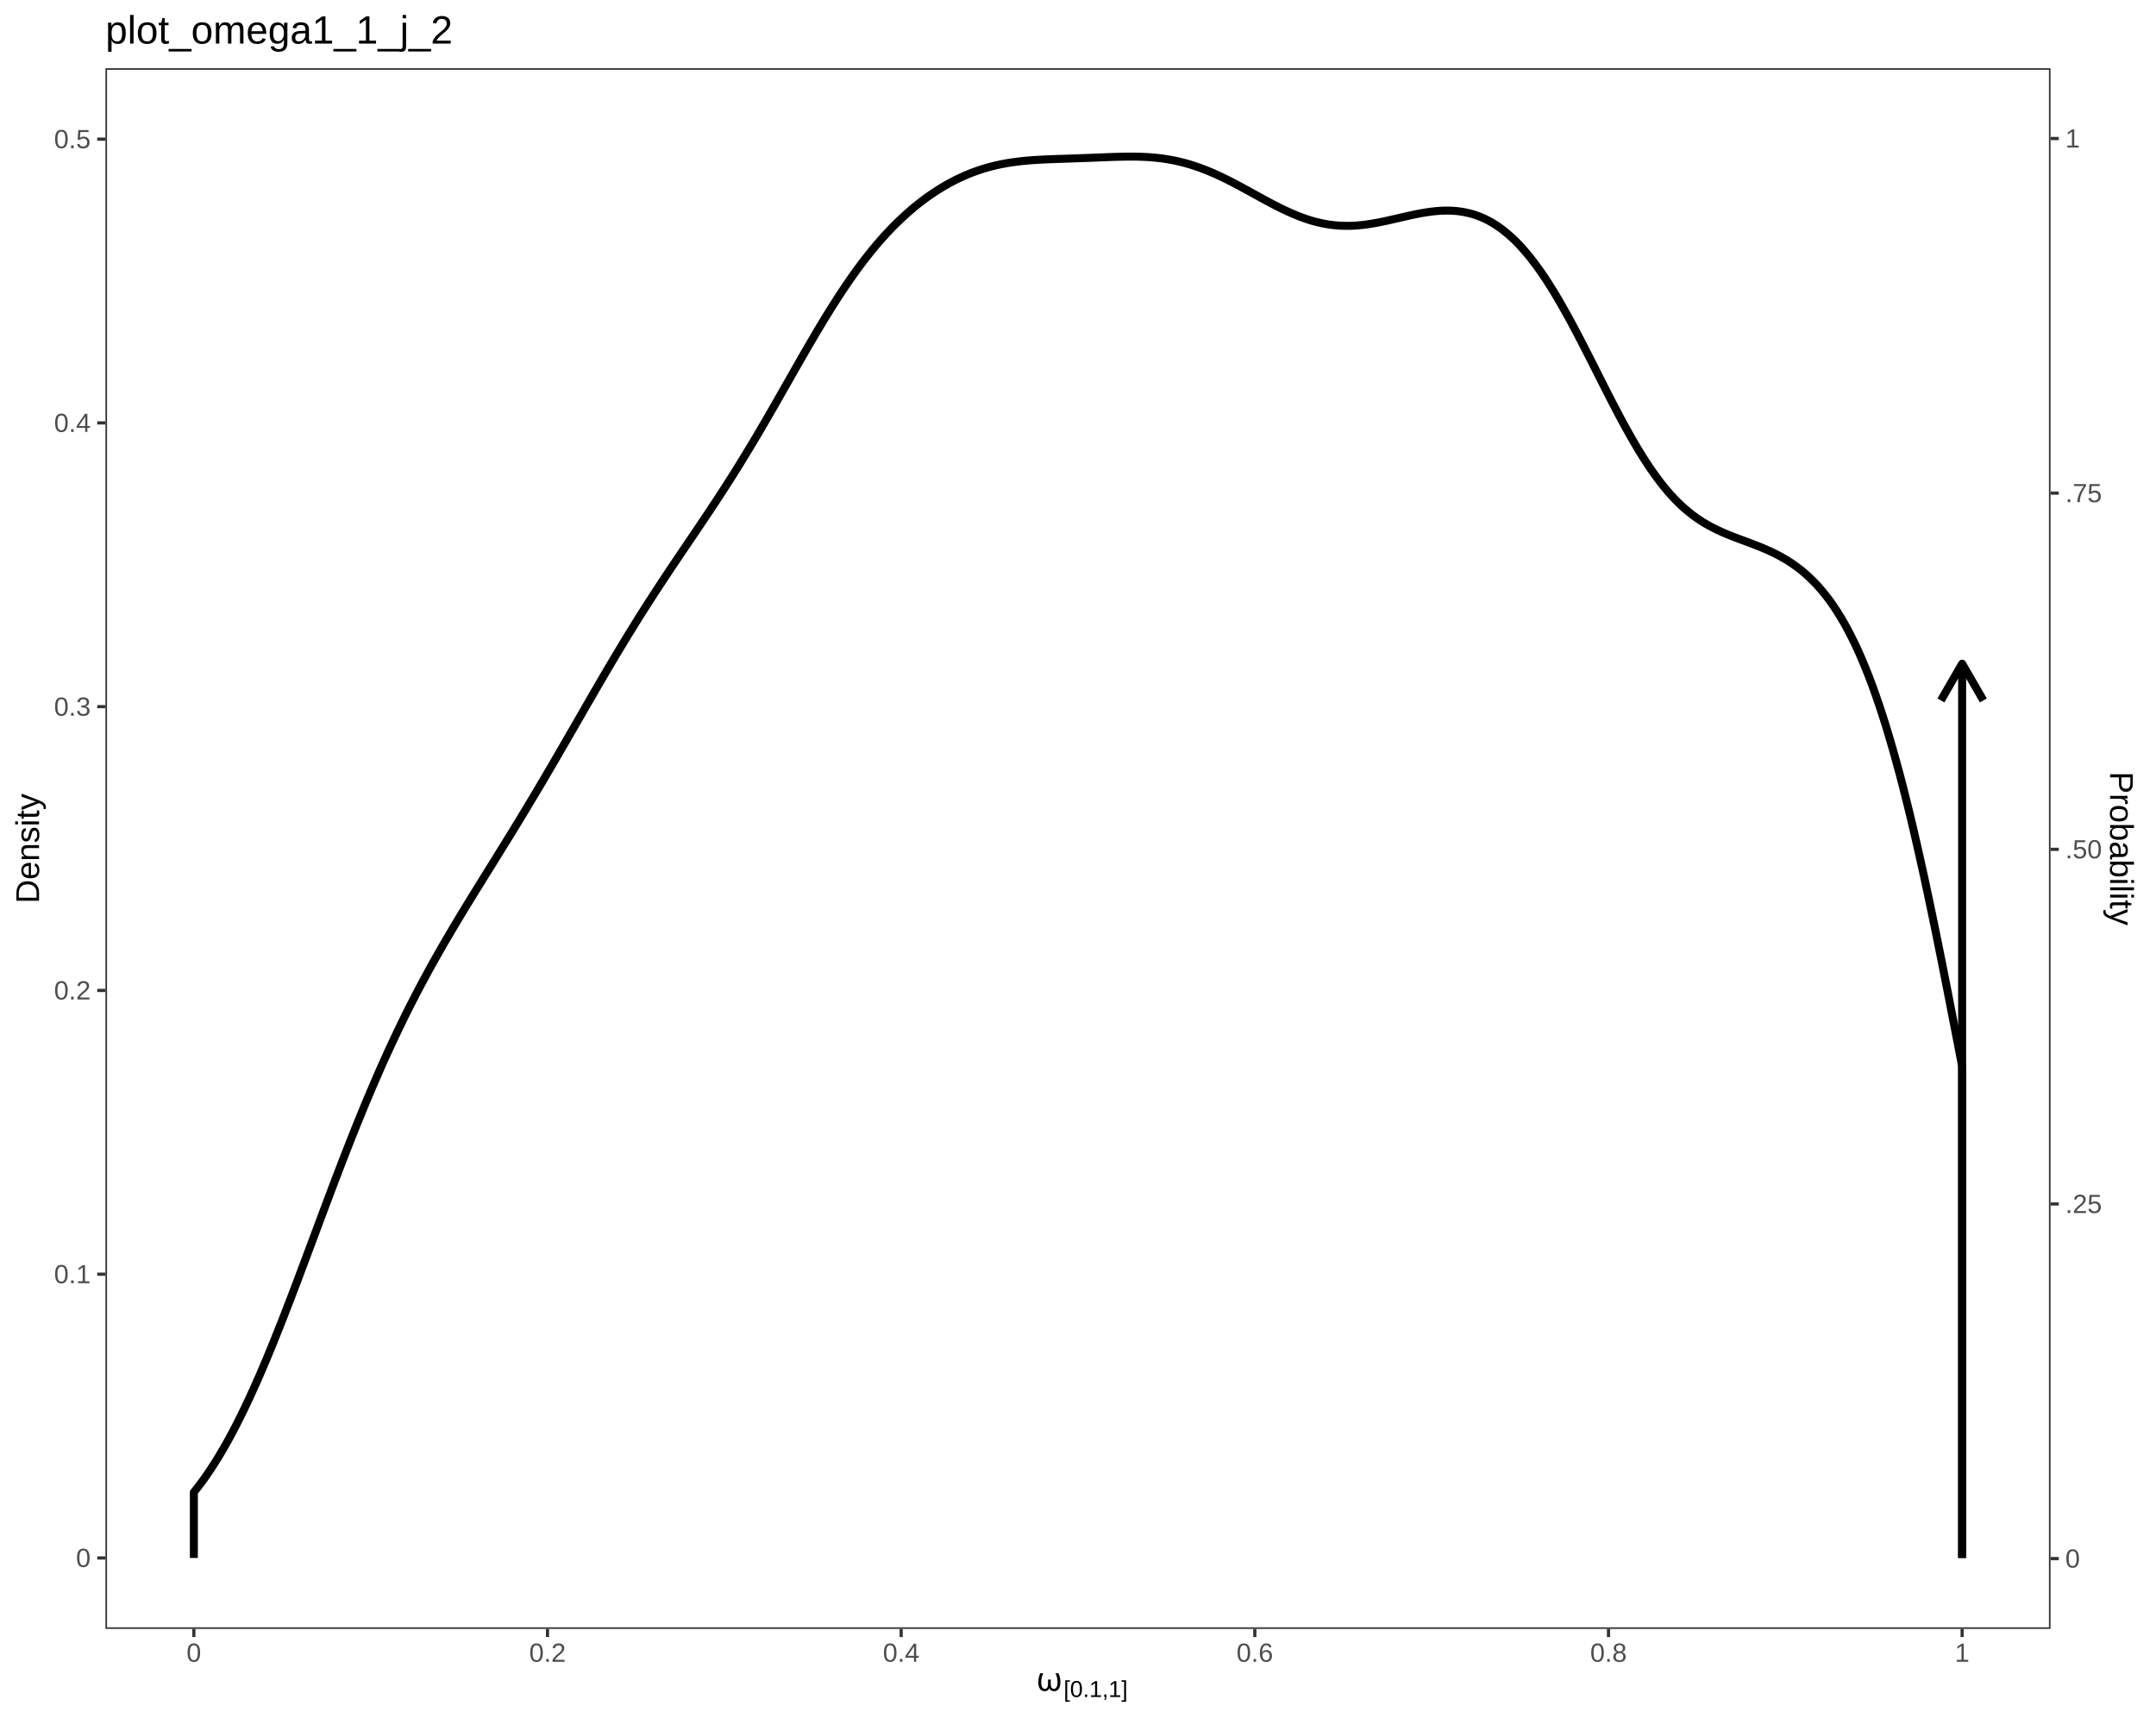
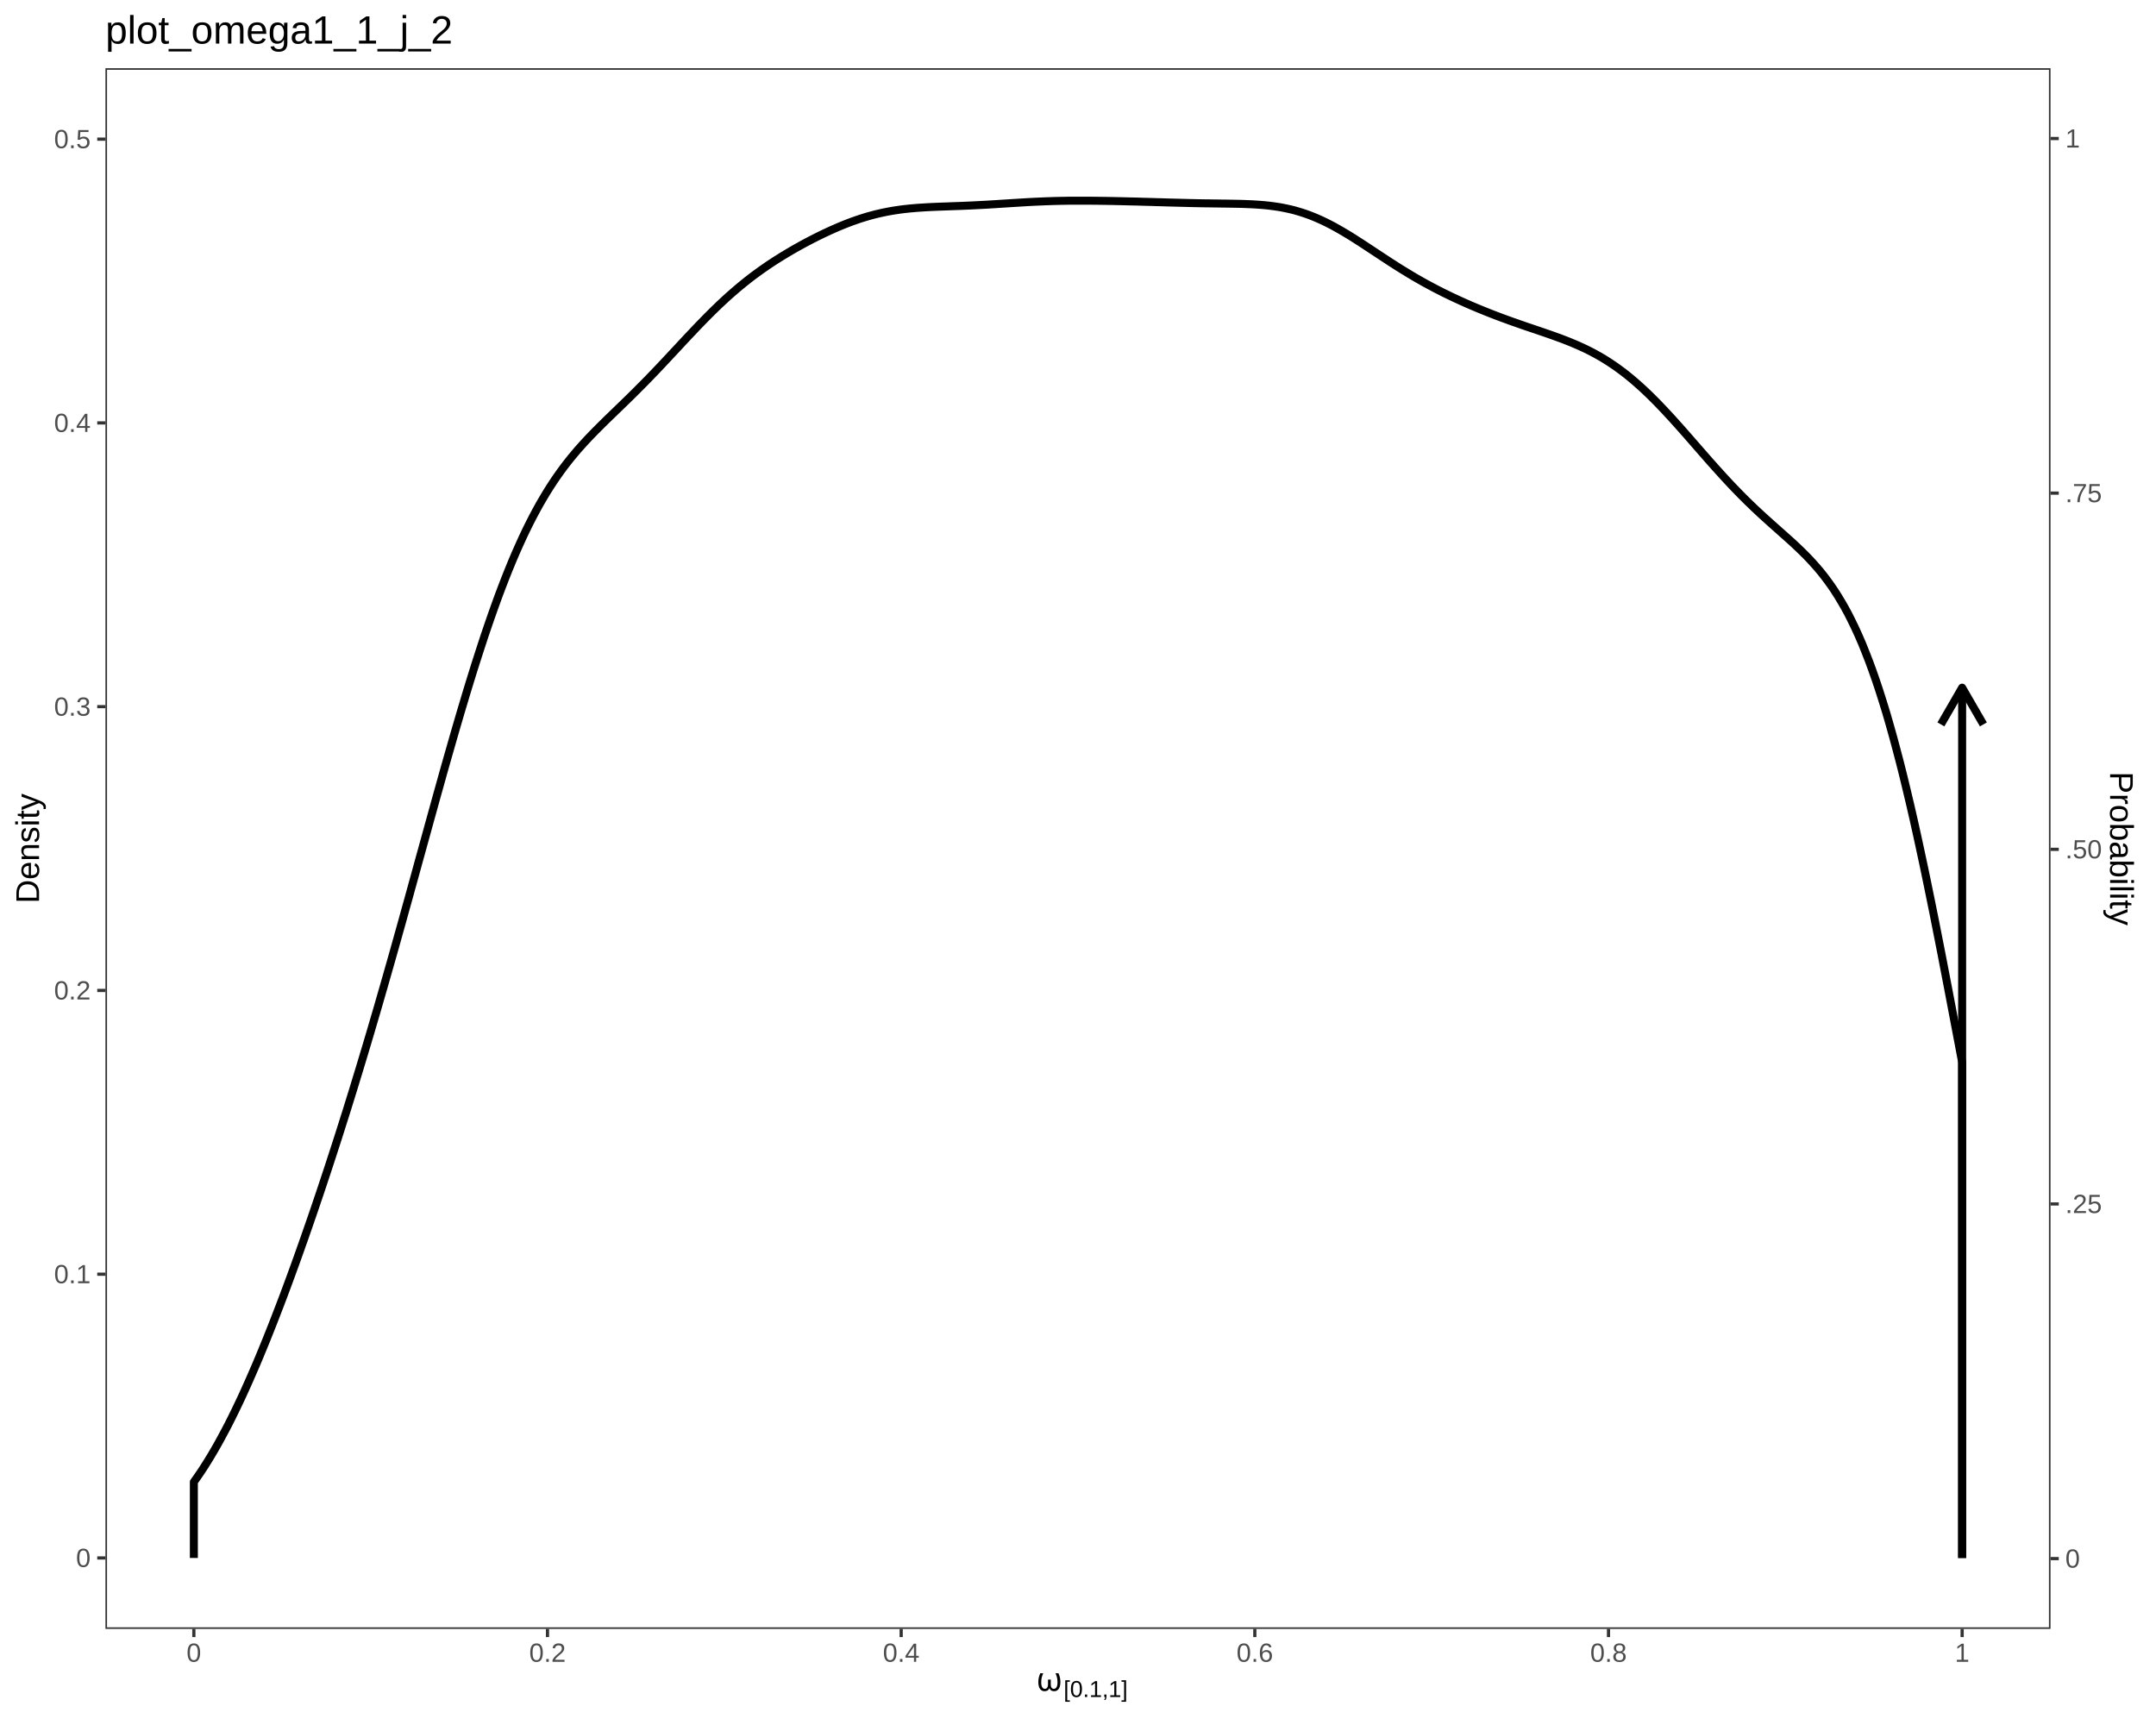
<svg xmlns="http://www.w3.org/2000/svg" viewBox="0 0 720.00 576.00">
  <defs>
    <style type="text/css">
    line, polyline, polygon, path, rect, circle {
      fill: none;
      stroke: #000000;
      stroke-linecap: round;
      stroke-linejoin: round;
      stroke-miterlimit: 10.00;
    }
  </style>
  </defs>
  <rect width="100%" height="100%" style="stroke: none; fill: #FFFFFF;" />
  <rect x="0.00" y="0.00" width="720.00" height="576.00" style="stroke-width: 1.07; stroke: #FFFFFF; fill: #FFFFFF;" />
  <defs>
    <clipPath id="cpMzUuMjF8Njg0Ljc5fDU0My45MXwyMi43Nw==">
      <rect x="35.21" y="22.77" width="649.57" height="521.14" />
    </clipPath>
  </defs>
  <rect x="35.21" y="22.77" width="649.57" height="521.14" style="stroke-width: 1.07; stroke: none; fill: #FFFFFF;" clip-path="url(#cpMzUuMjF8Njg0Ljc5fDU0My45MXwyMi43Nw==)" />
-   <polyline points="64.74,520.22 64.74,498.27 65.89,496.82 67.05,495.31 68.21,493.73 69.36,492.07 70.52,490.35 71.67,488.56 72.83,486.71 73.98,484.77 75.14,482.78 76.30,480.72 77.45,478.59 78.61,476.38 79.76,474.11 80.92,471.79 82.07,469.39 83.23,466.93 84.38,464.41 85.54,461.84 86.70,459.21 87.85,456.52 89.01,453.79 90.16,451.01 91.32,448.18 92.47,445.30 93.63,442.40 94.79,439.46 95.94,436.48 97.10,433.47 98.25,430.45 99.41,427.40 100.56,424.33 101.72,421.25 102.87,418.16 104.03,415.07 105.19,411.97 106.34,408.87 107.50,405.78 108.65,402.69 109.81,399.62 110.96,396.56 112.12,393.52 113.28,390.49 114.43,387.50 115.59,384.52 116.74,381.58 117.90,378.66 119.05,375.77 120.21,372.92 121.36,370.11 122.52,367.32 123.68,364.58 124.83,361.88 125.99,359.21 127.14,356.57 128.30,353.99 129.45,351.44 130.61,348.93 131.77,346.46 132.92,344.03 134.08,341.64 135.23,339.28 136.39,336.96 137.54,334.69 138.70,332.44 139.85,330.23 141.01,328.04 142.17,325.90 143.32,323.78 144.48,321.69 145.63,319.63 146.79,317.60 147.94,315.58 149.10,313.59 150.26,311.62 151.41,309.67 152.57,307.73 153.72,305.81 154.88,303.90 156.03,302.01 157.19,300.13 158.34,298.25 159.50,296.38 160.66,294.51 161.81,292.65 162.97,290.79 164.12,288.94 165.28,287.08 166.43,285.21 167.59,283.35 168.74,281.48 169.90,279.61 171.06,277.73 172.21,275.84 173.37,273.95 174.52,272.04 175.68,270.13 176.83,268.21 177.99,266.28 179.15,264.34 180.30,262.40 181.46,260.44 182.61,258.48 183.77,256.50 184.92,254.53 186.08,252.54 187.23,250.55 188.39,248.55 189.55,246.55 190.70,244.54 191.86,242.54 193.01,240.53 194.17,238.52 195.32,236.51 196.48,234.51 197.64,232.51 198.79,230.51 199.95,228.52 201.10,226.54 202.26,224.57 203.41,222.61 204.57,220.65 205.72,218.71 206.88,216.79 208.04,214.87 209.19,212.97 210.35,211.08 211.50,209.21 212.66,207.35 213.81,205.51 214.97,203.68 216.13,201.87 217.28,200.07 218.44,198.28 219.59,196.51 220.75,194.75 221.90,193.00 223.06,191.26 224.21,189.53 225.37,187.81 226.53,186.09 227.68,184.38 228.84,182.67 229.99,180.97 231.15,179.26 232.30,177.55 233.46,175.84 234.62,174.12 235.77,172.40 236.93,170.67 238.08,168.92 239.24,167.17 240.39,165.41 241.55,163.63 242.70,161.83 243.86,160.02 245.02,158.19 246.17,156.35 247.33,154.48 248.48,152.60 249.64,150.70 250.79,148.79 251.95,146.85 253.11,144.90 254.26,142.94 255.42,140.96 256.57,138.97 257.73,136.96 258.88,134.95 260.04,132.93 261.19,130.90 262.35,128.87 263.51,126.84 264.66,124.81 265.82,122.78 266.97,120.76 268.13,118.74 269.28,116.74 270.44,114.75 271.60,112.77 272.75,110.81 273.91,108.87 275.06,106.96 276.22,105.07 277.37,103.21 278.53,101.38 279.68,99.58 280.84,97.80 282.00,96.06 283.15,94.36 284.31,92.70 285.46,91.07 286.62,89.48 287.77,87.93 288.93,86.42 290.09,84.95 291.24,83.51 292.40,82.12 293.55,80.77 294.71,79.46 295.86,78.18 297.02,76.95 298.17,75.75 299.33,74.59 300.49,73.47 301.64,72.39 302.80,71.34 303.95,70.33 305.11,69.34 306.26,68.41 307.42,67.50 308.57,66.62 309.73,65.77 310.89,64.97 312.04,64.19 313.20,63.44 314.35,62.72 315.51,62.04 316.66,61.38 317.82,60.75 318.98,60.15 320.13,59.59 321.29,59.05 322.44,58.54 323.60,58.05 324.75,57.60 325.91,57.18 327.06,56.77 328.22,56.40 329.38,56.05 330.53,55.73 331.69,55.43 332.84,55.16 334.00,54.91 335.15,54.68 336.31,54.47 337.47,54.28 338.62,54.12 339.78,53.97 340.93,53.83 342.09,53.71 343.24,53.61 344.40,53.51 345.55,53.43 346.71,53.36 347.87,53.30 349.02,53.24 350.18,53.19 351.33,53.15 352.49,53.10 353.64,53.06 354.80,53.03 355.96,52.99 357.11,52.95 358.27,52.91 359.42,52.87 360.58,52.83 361.73,52.79 362.89,52.75 364.04,52.70 365.20,52.66 366.36,52.61 367.51,52.56 368.67,52.52 369.82,52.47 370.98,52.43 372.13,52.39 373.29,52.36 374.45,52.33 375.60,52.31 376.76,52.29 377.91,52.29 379.07,52.30 380.22,52.32 381.38,52.36 382.53,52.41 383.69,52.48 384.85,52.57 386.00,52.67 387.16,52.80 388.31,52.94 389.47,53.12 390.62,53.31 391.78,53.52 392.94,53.76 394.09,54.03 395.25,54.32 396.40,54.63 397.56,54.97 398.71,55.34 399.87,55.73 401.02,56.14 402.18,56.58 403.34,57.04 404.49,57.52 405.65,58.02 406.80,58.55 407.96,59.09 409.11,59.65 410.27,60.22 411.43,60.81 412.58,61.42 413.74,62.03 414.89,62.65 416.05,63.28 417.20,63.91 418.36,64.55 419.51,65.18 420.67,65.82 421.83,66.45 422.98,67.07 424.14,67.69 425.29,68.30 426.45,68.89 427.60,69.47 428.76,70.03 429.91,70.57 431.07,71.09 432.23,71.59 433.38,72.07 434.54,72.51 435.69,72.93 436.85,73.32 438.00,73.68 439.16,74.00 440.32,74.29 441.47,74.55 442.63,74.78 443.78,74.97 444.94,75.12 446.09,75.25 447.25,75.34 448.40,75.39 449.56,75.41 450.72,75.41 451.87,75.37 453.03,75.30 454.18,75.20 455.34,75.08 456.49,74.93 457.65,74.75 458.81,74.56 459.96,74.36 461.12,74.13 462.27,73.89 463.43,73.64 464.58,73.38 465.74,73.12 466.89,72.85 468.05,72.58 469.21,72.32 470.36,72.06 471.52,71.80 472.67,71.56 473.83,71.33 474.98,71.12 476.14,70.93 477.30,70.76 478.45,70.61 479.61,70.49 480.76,70.40 481.92,70.34 483.07,70.32 484.23,70.33 485.38,70.39 486.54,70.48 487.70,70.62 488.85,70.81 490.01,71.05 491.16,71.33 492.32,71.66 493.47,72.06 494.63,72.52 495.79,73.03 496.94,73.59 498.10,74.24 499.25,74.94 500.41,75.70 501.56,76.53 502.72,77.44 503.87,78.42 505.03,79.45 506.19,80.56 507.34,81.75 508.50,83.02 509.65,84.34 510.81,85.73 511.96,87.21 513.12,88.76 514.28,90.36 515.43,92.03 516.59,93.78 517.74,95.59 518.90,97.45 520.05,99.37 521.21,101.36 522.36,103.39 523.52,105.46 524.68,107.57 525.83,109.74 526.99,111.93 528.14,114.15 529.30,116.40 530.45,118.66 531.61,120.94 532.77,123.23 533.92,125.52 535.08,127.81 536.23,130.08 537.39,132.35 538.54,134.59 539.70,136.81 540.85,139.00 542.01,141.16 543.17,143.27 544.32,145.33 545.48,147.35 546.63,149.32 547.79,151.23 548.94,153.07 550.10,154.86 551.26,156.59 552.41,158.24 553.57,159.82 554.72,161.34 555.88,162.79 557.03,164.16 558.19,165.46 559.34,166.70 560.50,167.87 561.66,168.97 562.81,169.99 563.97,170.96 565.12,171.88 566.28,172.73 567.43,173.52 568.59,174.27 569.74,174.97 570.90,175.62 572.06,176.23 573.21,176.81 574.37,177.35 575.52,177.87 576.68,178.36 577.83,178.83 578.99,179.28 580.15,179.72 581.30,180.16 582.46,180.58 583.61,181.01 584.77,181.45 585.92,181.89 587.08,182.34 588.23,182.80 589.39,183.29 590.55,183.80 591.70,184.33 592.86,184.89 594.01,185.49 595.17,186.13 596.32,186.80 597.48,187.51 598.64,188.28 599.79,189.10 600.95,189.97 602.10,190.89 603.26,191.89 604.41,192.96 605.57,194.09 606.72,195.28 607.88,196.59 609.04,197.97 610.19,199.42 611.35,200.97 612.50,202.65 613.66,204.42 614.81,206.28 615.97,208.26 617.13,210.38 618.28,212.61 619.44,214.96 620.59,217.44 621.75,220.08 622.90,222.85 624.06,225.75 625.21,228.79 626.37,232.02 627.53,235.38 628.68,238.87 629.84,242.53 630.99,246.37 632.15,250.34 633.30,254.46 634.46,258.73 635.62,263.18 636.77,267.76 637.93,272.47 639.08,277.33 640.24,282.35 641.39,287.48 642.55,292.71 643.70,298.08 644.86,303.57 646.02,309.14 647.17,314.79 648.33,320.53 649.48,326.35 650.64,332.22 651.79,338.13 652.95,344.08 654.11,350.06 655.26,356.05 655.26,520.22 " style="stroke-width: 2.67; stroke-linecap: butt;" clip-path="url(#cpMzUuMjF8Njg0Ljc5fDU0My45MXwyMi43Nw==)" />
-   <line x1="655.26" y1="520.22" x2="655.26" y2="221.61" style="stroke-width: 2.67; stroke-linecap: butt;" clip-path="url(#cpMzUuMjF8Njg0Ljc5fDU0My45MXwyMi43Nw==)" />
-   <polyline points="662.35,233.88 655.26,221.61 648.17,233.88 " style="stroke-width: 2.67; stroke-linecap: butt;" clip-path="url(#cpMzUuMjF8Njg0Ljc5fDU0My45MXwyMi43Nw==)" />
+   <polyline points="64.74,520.22 64.74,494.84 65.89,493.21 67.05,491.52 68.21,489.75 69.36,487.92 70.52,486.02 71.67,484.07 72.83,482.03 73.98,479.93 75.14,477.77 76.30,475.56 77.45,473.26 78.61,470.91 79.76,468.50 80.92,466.04 82.07,463.51 83.23,460.92 84.38,458.29 85.54,455.61 86.70,452.86 87.85,450.07 89.01,447.23 90.16,444.35 91.32,441.42 92.47,438.44 93.63,435.43 94.79,432.38 95.94,429.28 97.10,426.14 98.25,422.98 99.41,419.77 100.56,416.52 101.72,413.25 102.87,409.94 104.03,406.60 105.19,403.22 106.34,399.81 107.50,396.37 108.65,392.90 109.81,389.39 110.96,385.85 112.12,382.29 113.28,378.68 114.43,375.04 115.59,371.38 116.74,367.68 117.90,363.95 119.05,360.18 120.21,356.38 121.36,352.56 122.52,348.69 123.68,344.79 124.83,340.87 125.99,336.92 127.14,332.92 128.30,328.91 129.45,324.87 130.61,320.80 131.77,316.70 132.92,312.59 134.08,308.45 135.23,304.30 136.39,300.13 137.54,295.95 138.70,291.76 139.85,287.56 141.01,283.37 142.17,279.17 143.32,274.98 144.48,270.80 145.63,266.64 146.79,262.49 147.94,258.36 149.10,254.26 150.26,250.20 151.41,246.17 152.57,242.18 153.72,238.24 154.88,234.36 156.03,230.52 157.19,226.74 158.34,223.04 159.50,219.40 160.66,215.82 161.81,212.31 162.97,208.90 164.12,205.57 165.28,202.31 166.43,199.13 167.59,196.06 168.74,193.08 169.90,190.17 171.06,187.35 172.21,184.65 173.37,182.04 174.52,179.50 175.68,177.06 176.83,174.73 177.99,172.47 179.15,170.30 180.30,168.21 181.46,166.23 182.61,164.31 183.77,162.47 184.92,160.70 186.08,159.02 187.23,157.39 188.39,155.82 189.55,154.32 190.70,152.88 191.86,151.49 193.01,150.13 194.17,148.83 195.32,147.56 196.48,146.32 197.64,145.11 198.79,143.93 199.95,142.77 201.10,141.62 202.26,140.48 203.41,139.36 204.57,138.24 205.72,137.13 206.88,136.01 208.04,134.89 209.19,133.77 210.35,132.64 211.50,131.50 212.66,130.35 213.81,129.19 214.97,128.03 216.13,126.85 217.28,125.66 218.44,124.46 219.59,123.25 220.75,122.03 221.90,120.80 223.06,119.57 224.21,118.33 225.37,117.09 226.53,115.85 227.68,114.61 228.84,113.37 229.99,112.14 231.15,110.92 232.30,109.70 233.46,108.49 234.62,107.30 235.77,106.12 236.93,104.96 238.08,103.81 239.24,102.69 240.39,101.58 241.55,100.50 242.70,99.44 243.86,98.40 245.02,97.39 246.17,96.40 247.33,95.43 248.48,94.49 249.64,93.57 250.79,92.67 251.95,91.80 253.11,90.95 254.26,90.12 255.42,89.31 256.57,88.52 257.73,87.75 258.88,87.00 260.04,86.27 261.19,85.55 262.35,84.85 263.51,84.16 264.66,83.48 265.82,82.82 266.97,82.18 268.13,81.54 269.28,80.92 270.44,80.31 271.60,79.72 272.75,79.13 273.91,78.56 275.06,78.00 276.22,77.46 277.37,76.93 278.53,76.41 279.68,75.91 280.84,75.42 282.00,74.95 283.15,74.50 284.31,74.06 285.46,73.65 286.62,73.25 287.77,72.87 288.93,72.51 290.09,72.17 291.24,71.85 292.40,71.55 293.55,71.28 294.71,71.02 295.86,70.78 297.02,70.56 298.17,70.36 299.33,70.18 300.49,70.01 301.64,69.86 302.80,69.73 303.95,69.61 305.11,69.51 306.26,69.41 307.42,69.33 308.57,69.26 309.73,69.19 310.89,69.13 312.04,69.08 313.20,69.03 314.35,68.99 315.51,68.95 316.66,68.91 317.82,68.86 318.98,68.82 320.13,68.78 321.29,68.74 322.44,68.69 323.60,68.64 324.75,68.59 325.91,68.53 327.06,68.47 328.22,68.41 329.38,68.35 330.53,68.28 331.69,68.21 332.84,68.14 334.00,68.06 335.15,67.99 336.31,67.92 337.47,67.84 338.62,67.77 339.78,67.70 340.93,67.63 342.09,67.56 343.24,67.49 344.40,67.43 345.55,67.37 346.71,67.32 347.87,67.27 349.02,67.22 350.18,67.18 351.33,67.14 352.49,67.11 353.64,67.08 354.80,67.06 355.96,67.04 357.11,67.02 358.27,67.01 359.42,67.01 360.58,67.01 361.73,67.01 362.89,67.01 364.04,67.02 365.20,67.03 366.36,67.04 367.51,67.06 368.67,67.07 369.82,67.09 370.98,67.11 372.13,67.13 373.29,67.16 374.45,67.18 375.60,67.21 376.76,67.24 377.91,67.27 379.07,67.29 380.22,67.32 381.38,67.36 382.53,67.39 383.69,67.42 384.85,67.45 386.00,67.49 387.16,67.52 388.31,67.55 389.47,67.59 390.62,67.62 391.78,67.65 392.94,67.68 394.09,67.71 395.25,67.74 396.40,67.77 397.56,67.80 398.71,67.82 399.87,67.85 401.02,67.87 402.18,67.89 403.34,67.90 404.49,67.92 405.65,67.94 406.80,67.95 407.96,67.97 409.11,67.98 410.27,68.00 411.43,68.02 412.58,68.04 413.74,68.06 414.89,68.09 416.05,68.13 417.20,68.18 418.36,68.23 419.51,68.30 420.67,68.38 421.83,68.47 422.98,68.58 424.14,68.71 425.29,68.86 426.45,69.03 427.60,69.21 428.76,69.43 429.91,69.67 431.07,69.93 432.23,70.22 433.38,70.55 434.54,70.90 435.69,71.28 436.85,71.68 438.00,72.12 439.16,72.59 440.32,73.09 441.47,73.61 442.63,74.16 443.78,74.74 444.94,75.34 446.09,75.97 447.25,76.62 448.40,77.29 449.56,77.98 450.72,78.68 451.87,79.40 453.03,80.14 454.18,80.88 455.34,81.63 456.49,82.39 457.65,83.15 458.81,83.92 459.96,84.68 461.12,85.44 462.27,86.20 463.43,86.96 464.58,87.71 465.74,88.45 466.89,89.19 468.05,89.91 469.21,90.62 470.36,91.32 471.52,92.02 472.67,92.70 473.83,93.36 474.98,94.02 476.14,94.66 477.30,95.29 478.45,95.90 479.61,96.51 480.76,97.10 481.92,97.69 483.07,98.25 484.23,98.81 485.38,99.36 486.54,99.90 487.70,100.43 488.85,100.95 490.01,101.46 491.16,101.97 492.32,102.46 493.47,102.94 494.63,103.42 495.79,103.89 496.94,104.35 498.10,104.81 499.25,105.25 500.41,105.69 501.56,106.13 502.72,106.55 503.87,106.97 505.03,107.39 506.19,107.79 507.34,108.20 508.50,108.60 509.65,109.00 510.81,109.39 511.96,109.78 513.12,110.17 514.28,110.57 515.43,110.96 516.59,111.36 517.74,111.76 518.90,112.17 520.05,112.59 521.21,113.01 522.36,113.45 523.52,113.90 524.68,114.37 525.83,114.85 526.99,115.35 528.14,115.87 529.30,116.41 530.45,116.97 531.61,117.56 532.77,118.18 533.92,118.83 535.08,119.50 536.23,120.20 537.39,120.94 538.54,121.71 539.70,122.50 540.85,123.34 542.01,124.20 543.17,125.10 544.32,126.03 545.48,127.00 546.63,128.00 547.79,129.03 548.94,130.08 550.10,131.18 551.26,132.30 552.41,133.45 553.57,134.62 554.72,135.82 555.88,137.04 557.03,138.28 558.19,139.53 559.34,140.81 560.50,142.10 561.66,143.40 562.81,144.71 563.97,146.03 565.12,147.35 566.28,148.68 567.43,150.00 568.59,151.32 569.74,152.64 570.90,153.96 572.06,155.26 573.21,156.55 574.37,157.83 575.52,159.10 576.68,160.35 577.83,161.59 578.99,162.81 580.15,164.01 581.30,165.19 582.46,166.35 583.61,167.49 584.77,168.61 585.92,169.72 587.08,170.80 588.23,171.87 589.39,172.93 590.55,173.97 591.70,175.01 592.86,176.04 594.01,177.06 595.17,178.09 596.32,179.12 597.48,180.15 598.64,181.20 599.79,182.27 600.95,183.37 602.10,184.49 603.26,185.65 604.41,186.85 605.57,188.11 606.72,189.41 607.88,190.77 609.04,192.22 610.19,193.74 611.35,195.34 612.50,197.02 613.66,198.83 614.81,200.73 615.97,202.73 617.13,204.85 618.28,207.13 619.44,209.52 620.59,212.03 621.75,214.70 622.90,217.54 624.06,220.51 625.21,223.62 626.37,226.92 627.53,230.38 628.68,234.00 629.84,237.75 630.99,241.71 632.15,245.83 633.30,250.10 634.46,254.51 635.62,259.12 636.77,263.88 637.93,268.76 639.08,273.78 640.24,278.98 641.39,284.29 642.55,289.71 643.70,295.24 644.86,300.91 646.02,306.65 647.17,312.48 648.33,318.37 649.48,324.35 650.64,330.37 651.79,336.42 652.95,342.50 654.11,348.60 655.26,354.70 655.26,520.22 " style="stroke-width: 2.67; stroke-linecap: butt;" clip-path="url(#cpMzUuMjF8Njg0Ljc5fDU0My45MXwyMi43Nw==)" />
+   <line x1="655.26" y1="520.22" x2="655.26" y2="229.62" style="stroke-width: 2.67; stroke-linecap: butt;" clip-path="url(#cpMzUuMjF8Njg0Ljc5fDU0My45MXwyMi43Nw==)" />
+   <polyline points="662.35,241.89 655.26,229.62 648.17,241.89 " style="stroke-width: 2.67; stroke-linecap: butt;" clip-path="url(#cpMzUuMjF8Njg0Ljc5fDU0My45MXwyMi43Nw==)" />
  <rect x="35.21" y="22.77" width="649.57" height="521.14" style="stroke-width: 1.07; stroke: #333333;" clip-path="url(#cpMzUuMjF8Njg0Ljc5fDU0My45MXwyMi43Nw==)" />
  <defs>
    <clipPath id="cpMC4wMHw3MjAuMDB8NTc2LjAwfDAuMDA=">
      <rect x="0.00" y="0.00" width="720.00" height="576.00" />
    </clipPath>
  </defs>
  <g clip-path="url(#cpMC4wMHw3MjAuMDB8NTc2LjAwfDAuMDA=)">
    <text x="25.39" y="523.24" style="font-size: 8.80px; fill: #4D4D4D; font-family: Liberation Sans;" textLength="4.89px" lengthAdjust="spacingAndGlyphs">0</text>
  </g>
  <g clip-path="url(#cpMC4wMHw3MjAuMDB8NTc2LjAwfDAuMDA=)">
    <text x="18.06" y="428.49" style="font-size: 8.80px; fill: #4D4D4D; font-family: Liberation Sans;" textLength="12.22px" lengthAdjust="spacingAndGlyphs">0.1</text>
  </g>
  <g clip-path="url(#cpMC4wMHw3MjAuMDB8NTc2LjAwfDAuMDA=)">
    <text x="18.06" y="333.74" style="font-size: 8.80px; fill: #4D4D4D; font-family: Liberation Sans;" textLength="12.22px" lengthAdjust="spacingAndGlyphs">0.2</text>
  </g>
  <g clip-path="url(#cpMC4wMHw3MjAuMDB8NTc2LjAwfDAuMDA=)">
    <text x="18.06" y="238.99" style="font-size: 8.80px; fill: #4D4D4D; font-family: Liberation Sans;" textLength="12.22px" lengthAdjust="spacingAndGlyphs">0.3</text>
  </g>
  <g clip-path="url(#cpMC4wMHw3MjAuMDB8NTc2LjAwfDAuMDA=)">
    <text x="18.06" y="144.24" style="font-size: 8.80px; fill: #4D4D4D; font-family: Liberation Sans;" textLength="12.22px" lengthAdjust="spacingAndGlyphs">0.4</text>
  </g>
  <g clip-path="url(#cpMC4wMHw3MjAuMDB8NTc2LjAwfDAuMDA=)">
    <text x="18.06" y="49.48" style="font-size: 8.80px; fill: #4D4D4D; font-family: Liberation Sans;" textLength="12.22px" lengthAdjust="spacingAndGlyphs">0.5</text>
  </g>
  <polyline points="32.47,520.22 35.21,520.22 " style="stroke-width: 1.07; stroke: #333333; stroke-linecap: butt;" clip-path="url(#cpMC4wMHw3MjAuMDB8NTc2LjAwfDAuMDA=)" />
  <polyline points="32.47,425.47 35.21,425.47 " style="stroke-width: 1.07; stroke: #333333; stroke-linecap: butt;" clip-path="url(#cpMC4wMHw3MjAuMDB8NTc2LjAwfDAuMDA=)" />
  <polyline points="32.47,330.72 35.21,330.72 " style="stroke-width: 1.07; stroke: #333333; stroke-linecap: butt;" clip-path="url(#cpMC4wMHw3MjAuMDB8NTc2LjAwfDAuMDA=)" />
  <polyline points="32.47,235.96 35.21,235.96 " style="stroke-width: 1.07; stroke: #333333; stroke-linecap: butt;" clip-path="url(#cpMC4wMHw3MjAuMDB8NTc2LjAwfDAuMDA=)" />
  <polyline points="32.47,141.21 35.21,141.21 " style="stroke-width: 1.07; stroke: #333333; stroke-linecap: butt;" clip-path="url(#cpMC4wMHw3MjAuMDB8NTc2LjAwfDAuMDA=)" />
  <polyline points="32.47,46.46 35.21,46.46 " style="stroke-width: 1.07; stroke: #333333; stroke-linecap: butt;" clip-path="url(#cpMC4wMHw3MjAuMDB8NTc2LjAwfDAuMDA=)" />
  <polyline points="684.79,520.43 687.53,520.43 " style="stroke-width: 1.07; stroke: #333333; stroke-linecap: butt;" clip-path="url(#cpMC4wMHw3MjAuMDB8NTc2LjAwfDAuMDA=)" />
  <polyline points="684.79,402.02 687.53,402.02 " style="stroke-width: 1.07; stroke: #333333; stroke-linecap: butt;" clip-path="url(#cpMC4wMHw3MjAuMDB8NTc2LjAwfDAuMDA=)" />
  <polyline points="684.79,283.60 687.53,283.60 " style="stroke-width: 1.07; stroke: #333333; stroke-linecap: butt;" clip-path="url(#cpMC4wMHw3MjAuMDB8NTc2LjAwfDAuMDA=)" />
  <polyline points="684.79,164.66 687.53,164.66 " style="stroke-width: 1.07; stroke: #333333; stroke-linecap: butt;" clip-path="url(#cpMC4wMHw3MjAuMDB8NTc2LjAwfDAuMDA=)" />
  <polyline points="684.79,46.25 687.53,46.25 " style="stroke-width: 1.07; stroke: #333333; stroke-linecap: butt;" clip-path="url(#cpMC4wMHw3MjAuMDB8NTc2LjAwfDAuMDA=)" />
  <g clip-path="url(#cpMC4wMHw3MjAuMDB8NTc2LjAwfDAuMDA=)">
    <text x="689.72" y="523.46" style="font-size: 8.80px; fill: #4D4D4D; font-family: Liberation Sans;" textLength="4.89px" lengthAdjust="spacingAndGlyphs">0</text>
  </g>
  <g clip-path="url(#cpMC4wMHw3MjAuMDB8NTc2LjAwfDAuMDA=)">
    <text x="689.72" y="405.04" style="font-size: 8.80px; fill: #4D4D4D; font-family: Liberation Sans;" textLength="12.22px" lengthAdjust="spacingAndGlyphs">.25</text>
  </g>
  <g clip-path="url(#cpMC4wMHw3MjAuMDB8NTc2LjAwfDAuMDA=)">
    <text x="689.72" y="286.62" style="font-size: 8.80px; fill: #4D4D4D; font-family: Liberation Sans;" textLength="12.22px" lengthAdjust="spacingAndGlyphs">.50</text>
  </g>
  <g clip-path="url(#cpMC4wMHw3MjAuMDB8NTc2LjAwfDAuMDA=)">
    <text x="689.72" y="167.69" style="font-size: 8.80px; fill: #4D4D4D; font-family: Liberation Sans;" textLength="12.22px" lengthAdjust="spacingAndGlyphs">.75</text>
  </g>
  <g clip-path="url(#cpMC4wMHw3MjAuMDB8NTc2LjAwfDAuMDA=)">
    <text x="689.72" y="49.27" style="font-size: 8.80px; fill: #4D4D4D; font-family: Liberation Sans;" textLength="4.89px" lengthAdjust="spacingAndGlyphs">1</text>
  </g>
  <polyline points="64.74,546.65 64.74,543.91 " style="stroke-width: 1.07; stroke: #333333; stroke-linecap: butt;" clip-path="url(#cpMC4wMHw3MjAuMDB8NTc2LjAwfDAuMDA=)" />
  <polyline points="182.84,546.65 182.84,543.91 " style="stroke-width: 1.07; stroke: #333333; stroke-linecap: butt;" clip-path="url(#cpMC4wMHw3MjAuMDB8NTc2LjAwfDAuMDA=)" />
  <polyline points="300.95,546.65 300.95,543.91 " style="stroke-width: 1.07; stroke: #333333; stroke-linecap: butt;" clip-path="url(#cpMC4wMHw3MjAuMDB8NTc2LjAwfDAuMDA=)" />
  <polyline points="419.05,546.65 419.05,543.91 " style="stroke-width: 1.07; stroke: #333333; stroke-linecap: butt;" clip-path="url(#cpMC4wMHw3MjAuMDB8NTc2LjAwfDAuMDA=)" />
  <polyline points="537.16,546.65 537.16,543.91 " style="stroke-width: 1.07; stroke: #333333; stroke-linecap: butt;" clip-path="url(#cpMC4wMHw3MjAuMDB8NTc2LjAwfDAuMDA=)" />
  <polyline points="655.26,546.65 655.26,543.91 " style="stroke-width: 1.07; stroke: #333333; stroke-linecap: butt;" clip-path="url(#cpMC4wMHw3MjAuMDB8NTc2LjAwfDAuMDA=)" />
  <g clip-path="url(#cpMC4wMHw3MjAuMDB8NTc2LjAwfDAuMDA=)">
    <text x="62.29" y="554.89" style="font-size: 8.80px; fill: #4D4D4D; font-family: Liberation Sans;" textLength="4.89px" lengthAdjust="spacingAndGlyphs">0</text>
  </g>
  <g clip-path="url(#cpMC4wMHw3MjAuMDB8NTc2LjAwfDAuMDA=)">
    <text x="176.73" y="554.89" style="font-size: 8.80px; fill: #4D4D4D; font-family: Liberation Sans;" textLength="12.22px" lengthAdjust="spacingAndGlyphs">0.2</text>
  </g>
  <g clip-path="url(#cpMC4wMHw3MjAuMDB8NTc2LjAwfDAuMDA=)">
    <text x="294.84" y="554.89" style="font-size: 8.80px; fill: #4D4D4D; font-family: Liberation Sans;" textLength="12.22px" lengthAdjust="spacingAndGlyphs">0.4</text>
  </g>
  <g clip-path="url(#cpMC4wMHw3MjAuMDB8NTc2LjAwfDAuMDA=)">
    <text x="412.94" y="554.89" style="font-size: 8.80px; fill: #4D4D4D; font-family: Liberation Sans;" textLength="12.22px" lengthAdjust="spacingAndGlyphs">0.6</text>
  </g>
  <g clip-path="url(#cpMC4wMHw3MjAuMDB8NTc2LjAwfDAuMDA=)">
    <text x="531.05" y="554.89" style="font-size: 8.80px; fill: #4D4D4D; font-family: Liberation Sans;" textLength="12.22px" lengthAdjust="spacingAndGlyphs">0.8</text>
  </g>
  <g clip-path="url(#cpMC4wMHw3MjAuMDB8NTc2LjAwfDAuMDA=)">
    <text x="652.82" y="554.89" style="font-size: 8.80px; fill: #4D4D4D; font-family: Liberation Sans;" textLength="4.89px" lengthAdjust="spacingAndGlyphs">1</text>
  </g>
  <g clip-path="url(#cpMC4wMHw3MjAuMDB8NTc2LjAwfDAuMDA=)">
    <text x="343.39" y="564.61" style="font-size: 11.00px; font-family: Symbola;" textLength="2.75px" lengthAdjust="spacingAndGlyphs"> </text>
  </g>
  <g clip-path="url(#cpMC4wMHw3MjAuMDB8NTc2LjAwfDAuMDA=)">
    <text x="346.14" y="564.61" style="font-size: 11.00px; font-family: Symbola;" textLength="7.14px" lengthAdjust="spacingAndGlyphs">ω</text>
  </g>
  <g clip-path="url(#cpMC4wMHw3MjAuMDB8NTc2LjAwfDAuMDA=)">
    <text x="353.28" y="566.65" style="font-size: 7.70px; font-family: Symbola;" textLength="1.92px" lengthAdjust="spacingAndGlyphs"> </text>
  </g>
  <g clip-path="url(#cpMC4wMHw3MjAuMDB8NTc2LjAwfDAuMDA=)">
    <text x="355.20" y="566.65" style="font-size: 7.70px; font-family: Liberation Sans;" textLength="21.41px" lengthAdjust="spacingAndGlyphs">[0.1,1]</text>
  </g>
  <g clip-path="url(#cpMC4wMHw3MjAuMDB8NTc2LjAwfDAuMDA=)">
    <text transform="translate(13.04,301.68) rotate(-90)" style="font-size: 11.00px; font-family: Liberation Sans;" textLength="36.69px" lengthAdjust="spacingAndGlyphs">Density</text>
  </g>
  <g clip-path="url(#cpMC4wMHw3MjAuMDB8NTc2LjAwfDAuMDA=)">
    <text transform="translate(704.68,257.65) rotate(90)" style="font-size: 11.00px; font-family: Liberation Sans;" textLength="51.38px" lengthAdjust="spacingAndGlyphs">Probability</text>
  </g>
  <g clip-path="url(#cpMC4wMHw3MjAuMDB8NTc2LjAwfDAuMDA=)">
    <text x="35.21" y="14.56" style="font-size: 13.20px; font-family: Liberation Sans;" textLength="115.78px" lengthAdjust="spacingAndGlyphs">plot_omega1_1_j_2</text>
  </g>
</svg>
